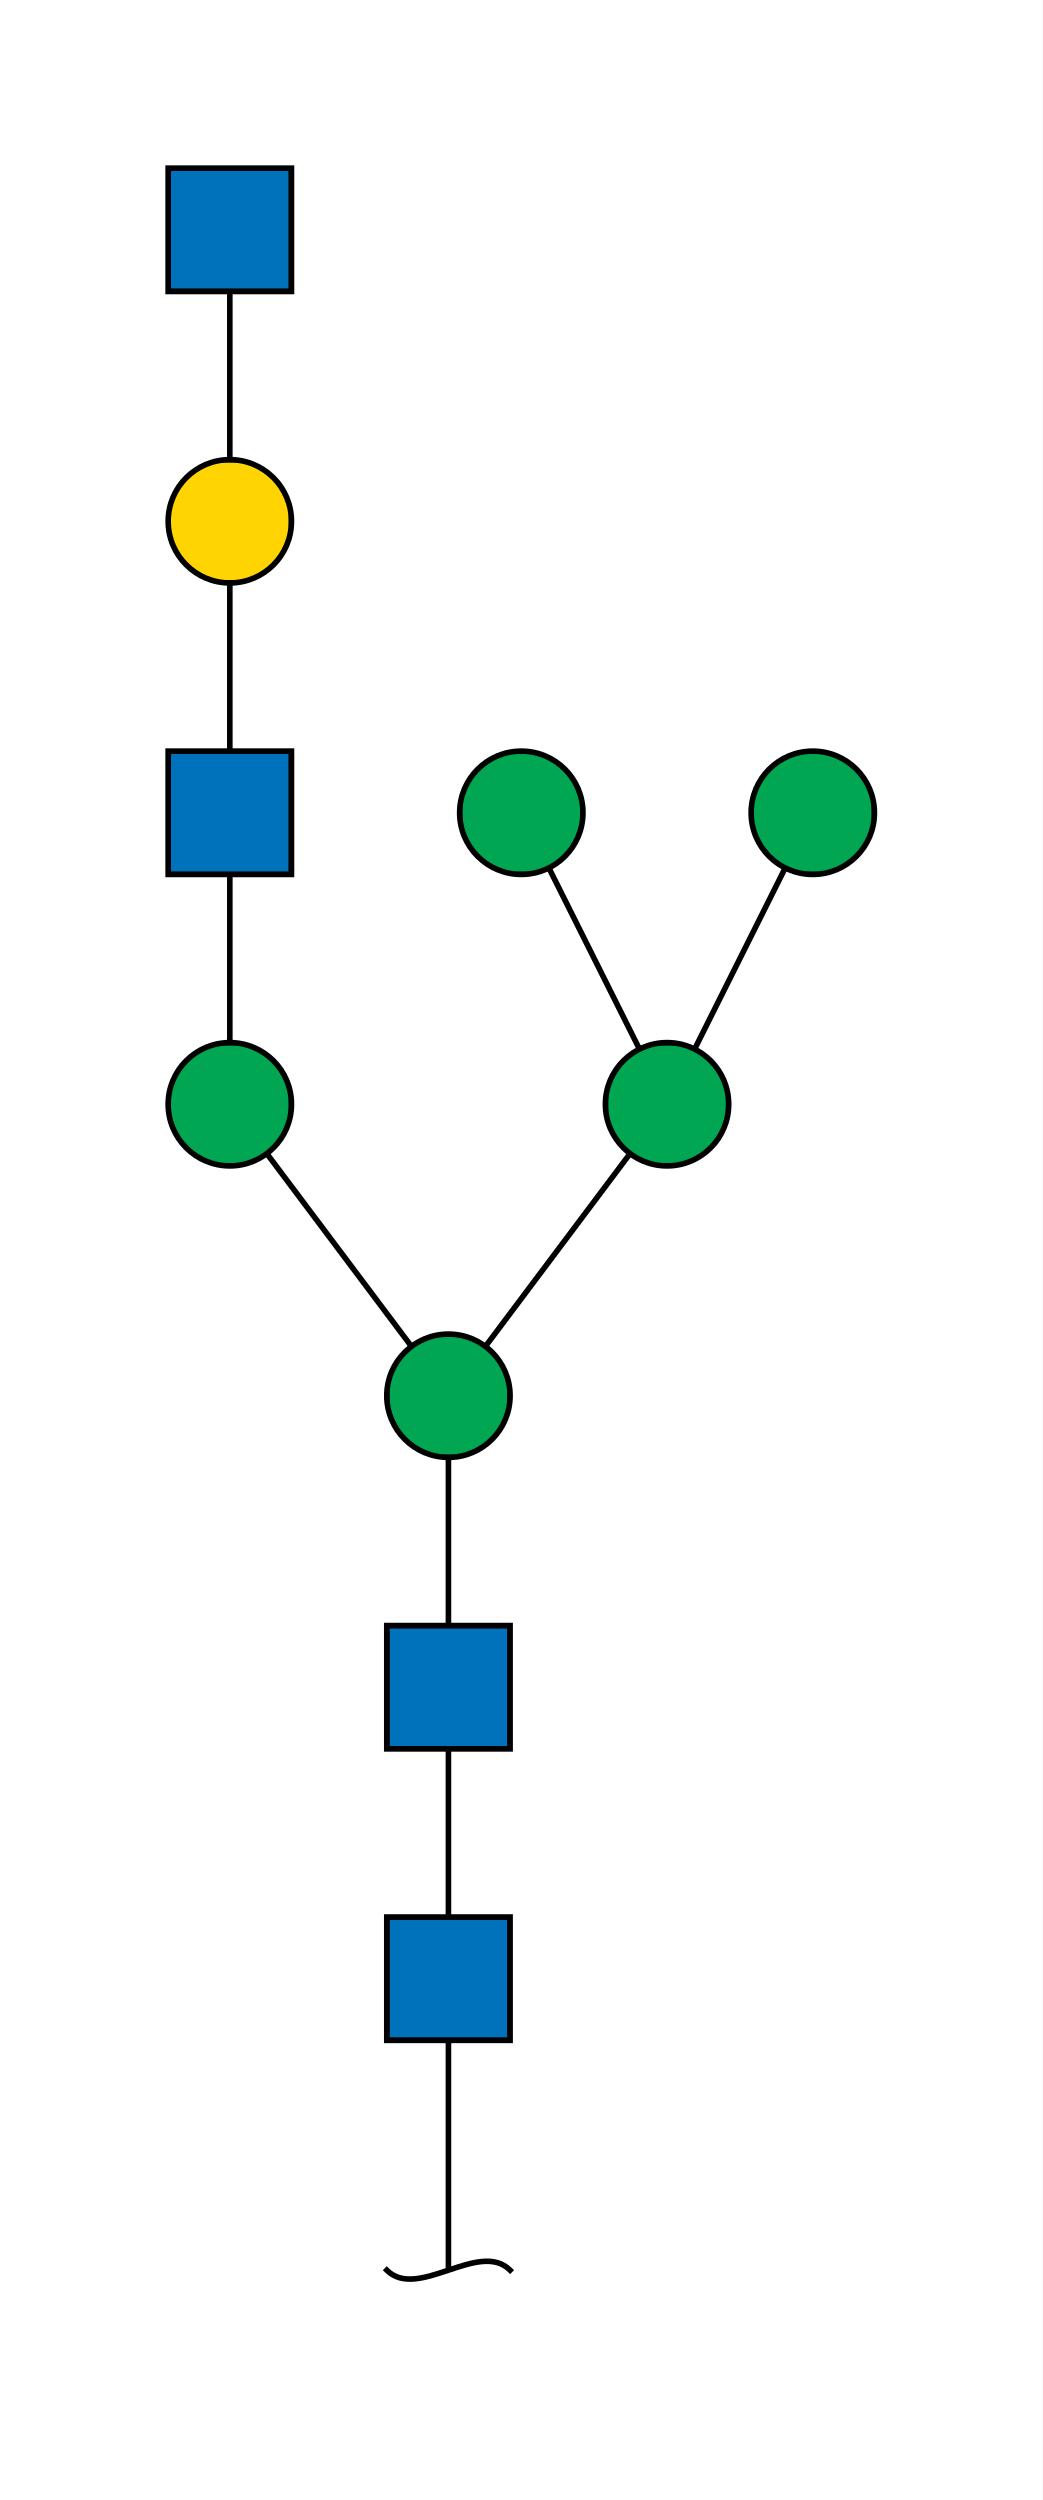
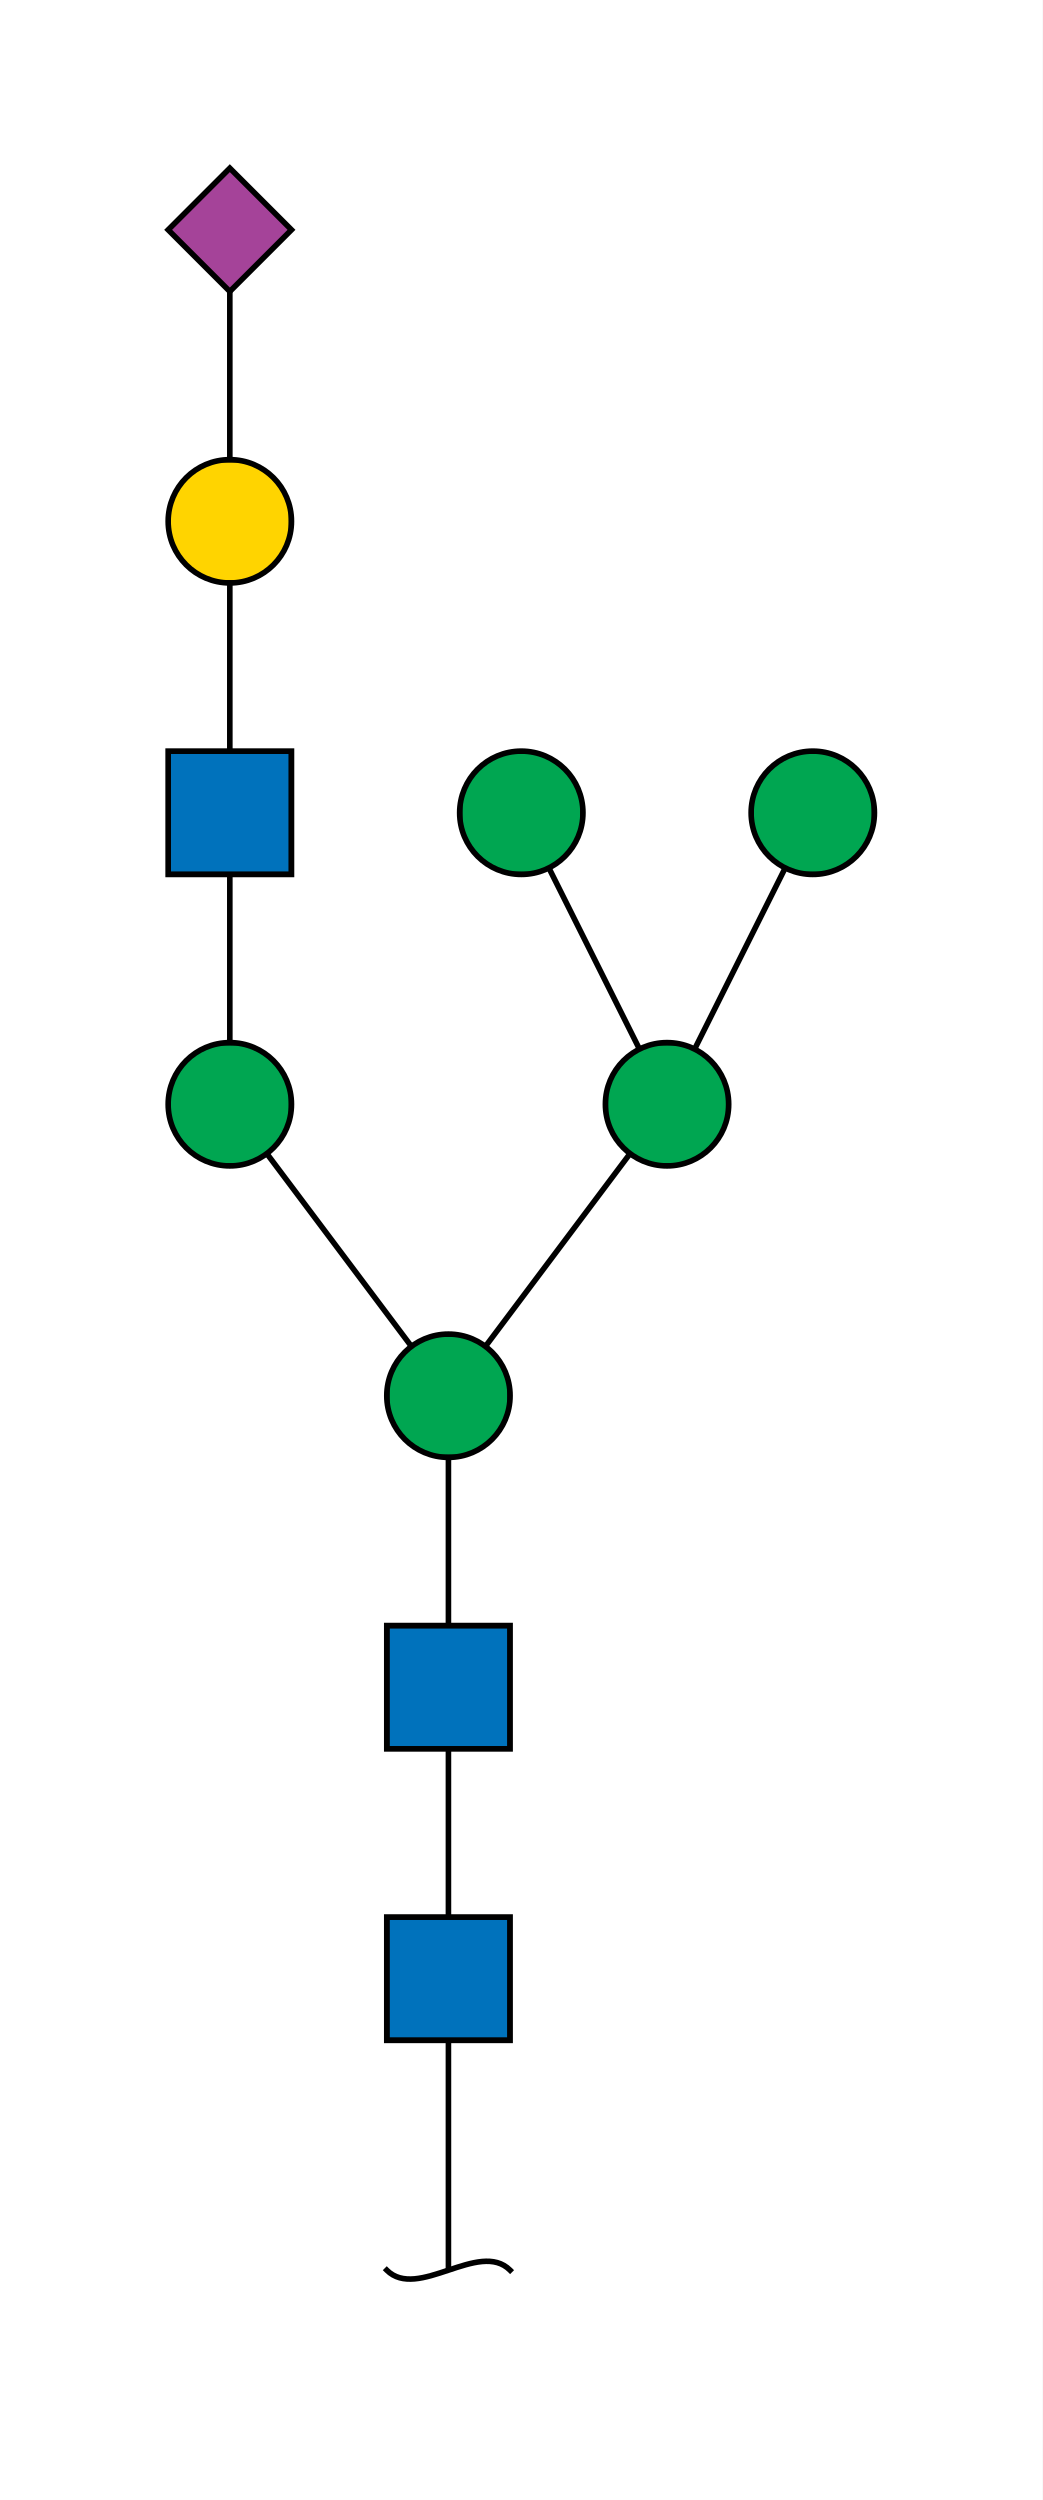
<svg xmlns="http://www.w3.org/2000/svg" height="446" style="fill-opacity:1; color-rendering:auto; color-interpolation:auto; text-rendering:auto; stroke:black; stroke-linecap:square; stroke-miterlimit:10; shape-rendering:auto; stroke-opacity:1; fill:black; stroke-dasharray:none; font-weight:normal; stroke-width:1; font-family:ariel, sans-serif; font-style:normal; stroke-linejoin:miter; font-size:11pt; stroke-dashoffset:0; image-rendering:auto;" viewBox="0 0 186 446" width="186">
  <defs id="genericDefs" />
  <g>
    <defs id="defs1">
      <clipPath clipPathUnits="userSpaceOnUse" id="clipPath1:ec6c8ba6a2d634c2714db618f54997">
        <path d="M69 342 L91 342 L91 364 L69 364 L69 342 Z" />
      </clipPath>
      <clipPath clipPathUnits="userSpaceOnUse" id="clipPath2:339cdf62bdb5bcf82954d42877f0d4be">
        <path d="M69 290 L91 290 L91 312 L69 312 L69 290 Z" />
      </clipPath>
      <clipPath clipPathUnits="userSpaceOnUse" id="clipPath3:413e167db1debcea11c94a941756e352">
        <path d="M91 249 C91 255.075 86.075 260 80 260 C73.925 260 69 255.075 69 249 C69 242.925 73.925 238 80 238 C86.075 238 91 242.925 91 249 Z" />
      </clipPath>
      <clipPath clipPathUnits="userSpaceOnUse" id="clipPath4:0d8b26530eec0a3a1674f10c556a98f">
        <path d="M52 197 C52 203.075 47.075 208 41 208 C34.925 208 30 203.075 30 197 C30 190.925 34.925 186 41 186 C47.075 186 52 190.925 52 197 Z" />
      </clipPath>
      <clipPath clipPathUnits="userSpaceOnUse" id="clipPath5:b54191e18c82a545f634fa39bc09d77">
        <path d="M30 134 L52 134 L52 156 L30 156 L30 134 Z" />
      </clipPath>
      <clipPath clipPathUnits="userSpaceOnUse" id="clipPath6:de4bd447c8151579e36f3428f965234">
        <path d="M52 93 C52 99.075 47.075 104 41 104 C34.925 104 30 99.075 30 93 C30 86.925 34.925 82 41 82 C47.075 82 52 86.925 52 93 Z" />
      </clipPath>
-       <clipPath clipPathUnits="userSpaceOnUse" id="clipPath7:fd74f5d04745e7c492172487849516">
-         <path d="M30 30 L52 30 L52 52 L30 52 L30 30 Z" />
+       <clipPath clipPathUnits="userSpaceOnUse" id="clipPath7:298ac07866164a1e62dd995f4e7906f">
+         <path d="M41 30 L52 41 L41 52 L30 41 Z" style="fill-rule:evenodd;" />
      </clipPath>
      <clipPath clipPathUnits="userSpaceOnUse" id="clipPath8:67f4659f20294bc4621b586f03c8ac5">
        <path d="M130 197 C130 203.075 125.075 208 119 208 C112.925 208 108 203.075 108 197 C108 190.925 112.925 186 119 186 C125.075 186 130 190.925 130 197 Z" />
      </clipPath>
      <clipPath clipPathUnits="userSpaceOnUse" id="clipPath9:6be8cdb2419c235af443e69b9a9d28">
        <path d="M104 145 C104 151.075 99.075 156 93 156 C86.925 156 82 151.075 82 145 C82 138.925 86.925 134 93 134 C99.075 134 104 138.925 104 145 Z" />
      </clipPath>
      <clipPath clipPathUnits="userSpaceOnUse" id="clipPath10:c29558b7164576ef5fe43853b69e42e3">
        <path d="M156 145 C156 151.075 151.075 156 145 156 C138.925 156 134 151.075 134 145 C134 138.925 138.925 134 145 134 C151.075 134 156 138.925 156 145 Z" />
      </clipPath>
    </defs>
    <g style="fill:white; text-rendering:optimizeSpeed; stroke:white;">
      <rect height="446" style="stroke:none;" width="186" x="0" y="0" />
    </g>
    <g ID="l-1:1,2" style="text-rendering:optimizeSpeed;">
      <polygon points=" 80 405 80 353" style="fill:none;" />
    </g>
    <g ID="r-1:1" style="text-rendering:optimizeSpeed;">
      <path d="M91 405 C85.5 399.5 74.5 410.5 69 405" style="fill:none;" />
    </g>
    <g ID="l-1:2,3" data.childPositions="1" data.childResidueIndex="2" data.parentPositions="?" data.parentResidueIndex="1" data.type="Linkage" style="text-rendering:optimizeSpeed;">
      <polygon points=" 80 353 80 301" style="fill:none;" />
    </g>
    <g ID="r-1:2" data.residueAnomericState="?" data.residueChirality="D" data.residueIndex="1" data.residueIsReducingEnd="true" data.residueName="GlcNAc" data.residueRingSize="p" data.type="Monosaccharide" style="fill:white; text-rendering:optimizeSpeed; stroke:white;">
      <rect height="22" style="clip-path:url(#clipPath1:ec6c8ba6a2d634c2714db618f54997); stroke:none;" width="22" x="69" y="342" />
      <rect height="22" style="clip-path:url(#clipPath1:ec6c8ba6a2d634c2714db618f54997); fill:rgb(0,114,188); stroke:none;" width="22" x="69" y="342" />
      <rect height="22" style="clip-path:url(#clipPath1:ec6c8ba6a2d634c2714db618f54997); fill:none; stroke:black;" width="22" x="69" y="342" />
      <rect height="22" style="fill:none; stroke:black;" width="22" x="69" y="342" />
    </g>
    <g ID="l-1:3,4" data.childPositions="1" data.childResidueIndex="3" data.parentPositions="?" data.parentResidueIndex="2" data.type="Linkage" style="text-rendering:optimizeSpeed;">
      <polygon points=" 80 301 80 249" style="fill:none;" />
    </g>
    <g ID="r-1:3" data.residueAnomericState="?" data.residueChirality="D" data.residueIndex="2" data.residueName="GlcNAc" data.residueRingSize="p" data.type="Monosaccharide" style="fill:white; text-rendering:optimizeSpeed; stroke:white;">
      <rect height="22" style="clip-path:url(#clipPath2:339cdf62bdb5bcf82954d42877f0d4be); stroke:none;" width="22" x="69" y="290" />
      <rect height="22" style="clip-path:url(#clipPath2:339cdf62bdb5bcf82954d42877f0d4be); fill:rgb(0,114,188); stroke:none;" width="22" x="69" y="290" />
      <rect height="22" style="clip-path:url(#clipPath2:339cdf62bdb5bcf82954d42877f0d4be); fill:none; stroke:black;" width="22" x="69" y="290" />
      <rect height="22" style="fill:none; stroke:black;" width="22" x="69" y="290" />
    </g>
    <g ID="l-1:4,5" data.childPositions="1" data.childResidueIndex="4" data.parentPositions="?" data.parentResidueIndex="3" data.type="Linkage" style="text-rendering:optimizeSpeed;">
      <polygon points=" 80 249 41 197" style="fill:none;" />
    </g>
    <g ID="l-1:4,6" data.childPositions="1" data.childResidueIndex="5" data.parentPositions="?" data.parentResidueIndex="3" data.type="Linkage" style="text-rendering:optimizeSpeed;">
      <polygon points=" 80 249 119 197" style="fill:none;" />
    </g>
    <g ID="r-1:4" data.residueAnomericState="?" data.residueChirality="D" data.residueIndex="3" data.residueName="Man" data.residueRingSize="p" data.type="Monosaccharide" style="fill:white; text-rendering:optimizeSpeed; stroke:white;">
      <circle cx="80" cy="249" r="11" style="clip-path:url(#clipPath3:413e167db1debcea11c94a941756e352); stroke:none;" />
      <rect height="22" style="clip-path:url(#clipPath3:413e167db1debcea11c94a941756e352); fill:rgb(0,166,81); stroke:none;" width="22" x="69" y="238" />
      <rect height="22" style="clip-path:url(#clipPath3:413e167db1debcea11c94a941756e352); fill:none; stroke:black;" width="22" x="69" y="238" />
      <circle cx="80" cy="249" r="11" style="fill:none; stroke:black;" />
    </g>
    <g ID="l-1:5,7" data.childPositions="1" data.childResidueIndex="6" data.parentPositions="?" data.parentResidueIndex="4" data.type="Linkage" style="text-rendering:optimizeSpeed;">
      <polygon points=" 41 197 41 145" style="fill:none;" />
    </g>
    <g ID="r-1:5" data.residueAnomericState="?" data.residueChirality="D" data.residueIndex="4" data.residueName="Man" data.residueRingSize="p" data.type="Monosaccharide" style="fill:white; text-rendering:optimizeSpeed; stroke:white;">
      <circle cx="41" cy="197" r="11" style="clip-path:url(#clipPath4:0d8b26530eec0a3a1674f10c556a98f); stroke:none;" />
      <rect height="22" style="clip-path:url(#clipPath4:0d8b26530eec0a3a1674f10c556a98f); fill:rgb(0,166,81); stroke:none;" width="22" x="30" y="186" />
      <rect height="22" style="clip-path:url(#clipPath4:0d8b26530eec0a3a1674f10c556a98f); fill:none; stroke:black;" width="22" x="30" y="186" />
      <circle cx="41" cy="197" r="11" style="fill:none; stroke:black;" />
    </g>
    <g ID="l-1:7,8" data.childPositions="1" data.childResidueIndex="7" data.parentPositions="?" data.parentResidueIndex="6" data.type="Linkage" style="text-rendering:optimizeSpeed;">
      <polygon points=" 41 145 41 93" style="fill:none;" />
    </g>
    <g ID="r-1:7" data.residueAnomericState="?" data.residueChirality="D" data.residueIndex="6" data.residueName="GlcNAc" data.residueRingSize="p" data.type="Monosaccharide" style="fill:white; text-rendering:optimizeSpeed; stroke:white;">
      <rect height="22" style="clip-path:url(#clipPath5:b54191e18c82a545f634fa39bc09d77); stroke:none;" width="22" x="30" y="134" />
      <rect height="22" style="clip-path:url(#clipPath5:b54191e18c82a545f634fa39bc09d77); fill:rgb(0,114,188); stroke:none;" width="22" x="30" y="134" />
      <rect height="22" style="clip-path:url(#clipPath5:b54191e18c82a545f634fa39bc09d77); fill:none; stroke:black;" width="22" x="30" y="134" />
      <rect height="22" style="fill:none; stroke:black;" width="22" x="30" y="134" />
    </g>
-     <g ID="l-1:8,9" data.childPositions="1" data.childResidueIndex="8" data.parentPositions="?" data.parentResidueIndex="7" data.type="Linkage" style="text-rendering:optimizeSpeed;">
+     <g ID="l-1:8,9" data.childPositions="2" data.childResidueIndex="8" data.parentPositions="?" data.parentResidueIndex="7" data.type="Linkage" style="text-rendering:optimizeSpeed;">
      <polygon points=" 41 93 41 41" style="fill:none;" />
    </g>
    <g ID="r-1:8" data.residueAnomericState="?" data.residueChirality="D" data.residueIndex="7" data.residueName="Gal" data.residueRingSize="p" data.type="Monosaccharide" style="fill:white; text-rendering:optimizeSpeed; stroke:white;">
      <circle cx="41" cy="93" r="11" style="clip-path:url(#clipPath6:de4bd447c8151579e36f3428f965234); stroke:none;" />
      <rect height="22" style="clip-path:url(#clipPath6:de4bd447c8151579e36f3428f965234); fill:rgb(255,212,0); stroke:none;" width="22" x="30" y="82" />
      <rect height="22" style="clip-path:url(#clipPath6:de4bd447c8151579e36f3428f965234); fill:none; stroke:black;" width="22" x="30" y="82" />
      <circle cx="41" cy="93" r="11" style="fill:none; stroke:black;" />
    </g>
-     <g ID="r-1:9" data.residueAnomericState="?" data.residueChirality="D" data.residueIndex="8" data.residueName="GlcNAc" data.residueRingSize="p" data.type="Monosaccharide" style="fill:white; text-rendering:optimizeSpeed; stroke:white;">
-       <rect height="22" style="clip-path:url(#clipPath7:fd74f5d04745e7c492172487849516); stroke:none;" width="22" x="30" y="30" />
-       <rect height="22" style="clip-path:url(#clipPath7:fd74f5d04745e7c492172487849516); fill:rgb(0,114,188); stroke:none;" width="22" x="30" y="30" />
-       <rect height="22" style="clip-path:url(#clipPath7:fd74f5d04745e7c492172487849516); fill:none; stroke:black;" width="22" x="30" y="30" />
-       <rect height="22" style="fill:none; stroke:black;" width="22" x="30" y="30" />
+     <g ID="r-1:9" data.residueAnomericState="?" data.residueChirality="D" data.residueIndex="8" data.residueName="NeuAc" data.residueRingSize="p" data.type="Monosaccharide" style="fill:white; text-rendering:optimizeSpeed; stroke:white;">
+       <polygon points=" 41 30 52 41 41 52 30 41" style="stroke:none; clip-path:url(#clipPath7:298ac07866164a1e62dd995f4e7906f);" />
+       <rect height="22" style="clip-path:url(#clipPath7:298ac07866164a1e62dd995f4e7906f); fill:rgb(165,67,153); stroke:none;" width="22" x="30" y="30" />
+       <rect height="22" style="clip-path:url(#clipPath7:298ac07866164a1e62dd995f4e7906f); fill:none; stroke:black;" width="22" x="30" y="30" />
+       <polygon points=" 41 30 52 41 41 52 30 41" style="fill:none; stroke:black;" />
    </g>
    <g ID="l-1:6,10" data.childPositions="1" data.childResidueIndex="9" data.parentPositions="?" data.parentResidueIndex="5" data.type="Linkage" style="text-rendering:optimizeSpeed;">
      <polygon points=" 119 197 93 145" style="fill:none;" />
    </g>
    <g ID="l-1:6,11" data.childPositions="1" data.childResidueIndex="10" data.parentPositions="?" data.parentResidueIndex="5" data.type="Linkage" style="text-rendering:optimizeSpeed;">
      <polygon points=" 119 197 145 145" style="fill:none;" />
    </g>
    <g ID="r-1:6" data.residueAnomericState="?" data.residueChirality="D" data.residueIndex="5" data.residueName="Man" data.residueRingSize="p" data.type="Monosaccharide" style="fill:white; text-rendering:optimizeSpeed; stroke:white;">
      <circle cx="119" cy="197" r="11" style="clip-path:url(#clipPath8:67f4659f20294bc4621b586f03c8ac5); stroke:none;" />
      <rect height="22" style="clip-path:url(#clipPath8:67f4659f20294bc4621b586f03c8ac5); fill:rgb(0,166,81); stroke:none;" width="22" x="108" y="186" />
      <rect height="22" style="clip-path:url(#clipPath8:67f4659f20294bc4621b586f03c8ac5); fill:none; stroke:black;" width="22" x="108" y="186" />
      <circle cx="119" cy="197" r="11" style="fill:none; stroke:black;" />
    </g>
    <g ID="r-1:10" data.residueAnomericState="?" data.residueChirality="D" data.residueIndex="9" data.residueName="Man" data.residueRingSize="p" data.type="Monosaccharide" style="fill:white; text-rendering:optimizeSpeed; stroke:white;">
      <circle cx="93" cy="145" r="11" style="clip-path:url(#clipPath9:6be8cdb2419c235af443e69b9a9d28); stroke:none;" />
      <rect height="22" style="clip-path:url(#clipPath9:6be8cdb2419c235af443e69b9a9d28); fill:rgb(0,166,81); stroke:none;" width="22" x="82" y="134" />
      <rect height="22" style="clip-path:url(#clipPath9:6be8cdb2419c235af443e69b9a9d28); fill:none; stroke:black;" width="22" x="82" y="134" />
      <circle cx="93" cy="145" r="11" style="fill:none; stroke:black;" />
    </g>
    <g ID="r-1:11" data.residueAnomericState="?" data.residueChirality="D" data.residueIndex="10" data.residueName="Man" data.residueRingSize="p" data.type="Monosaccharide" style="fill:white; text-rendering:optimizeSpeed; stroke:white;">
      <circle cx="145" cy="145" r="11" style="clip-path:url(#clipPath10:c29558b7164576ef5fe43853b69e42e3); stroke:none;" />
      <rect height="22" style="clip-path:url(#clipPath10:c29558b7164576ef5fe43853b69e42e3); fill:rgb(0,166,81); stroke:none;" width="22" x="134" y="134" />
      <rect height="22" style="clip-path:url(#clipPath10:c29558b7164576ef5fe43853b69e42e3); fill:none; stroke:black;" width="22" x="134" y="134" />
      <circle cx="145" cy="145" r="11" style="fill:none; stroke:black;" />
    </g>
    <g ID="legend-1:0" style="text-rendering:optimizeSpeed; font-size:10; font-family:ariel, sans-serif;">
      <text style="stroke:none;" x="30" xml:space="preserve" y="429" />
    </g>
  </g>
</svg>
